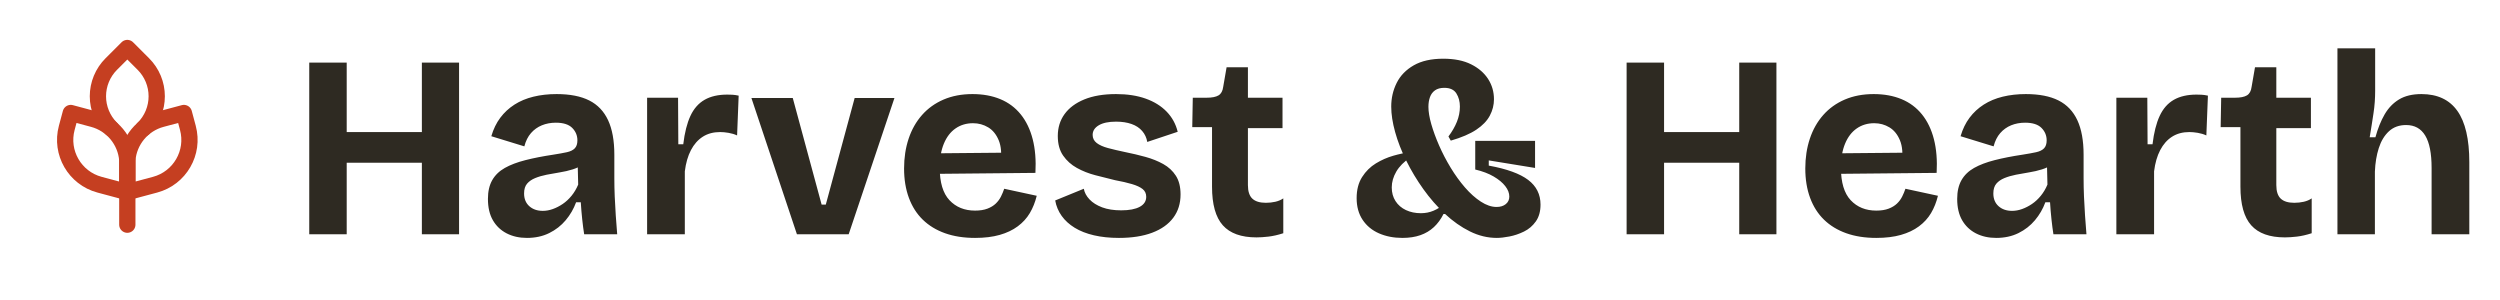
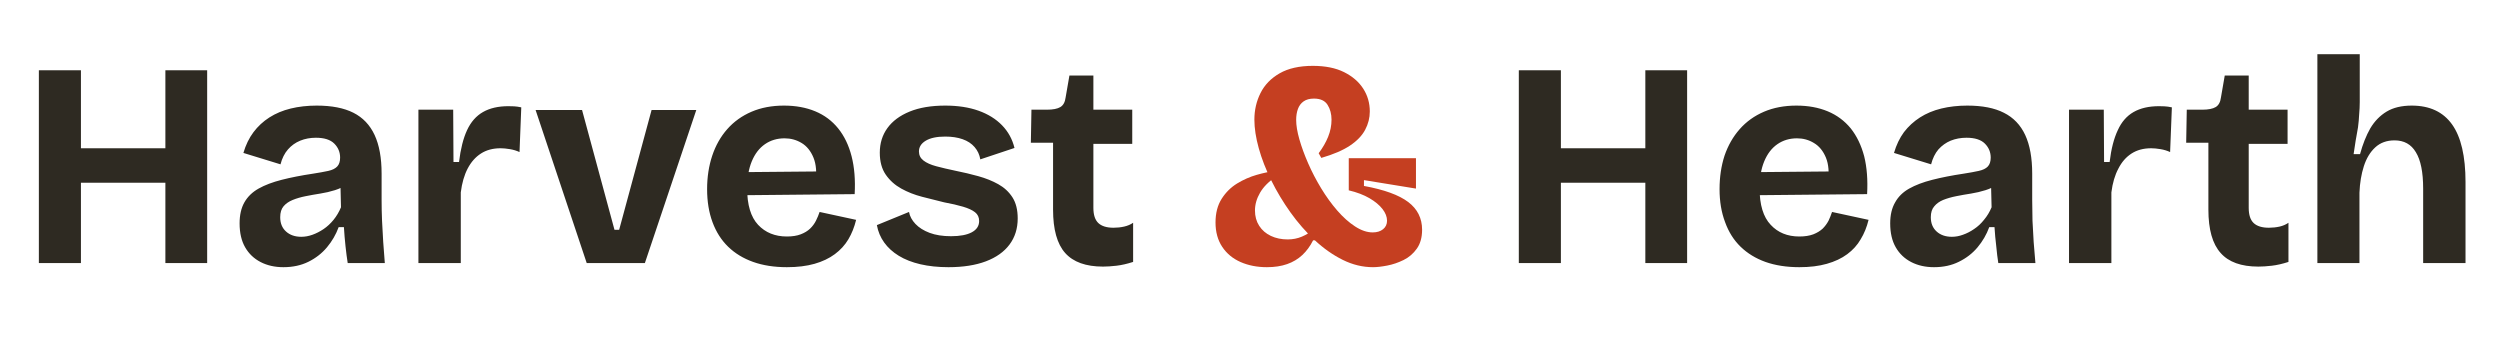
- <svg xmlns="http://www.w3.org/2000/svg" viewBox="-60 -900 9612 1150" width="384" height="46" role="img" aria-label="Harvest &amp; Hearth">
-   <style>@media (prefers-color-scheme: dark){.i{stroke:#f0875e}.t{fill:#f5f0e6}}</style>
-   <g class="i" transform="translate(0 -806) scale(35.75)" fill="none" stroke="#c53f21" stroke-width="1.75" stroke-linecap="round" stroke-linejoin="round">
-     <path d="M12.014 21.514v-3.75" />
-     <path d="M5.93 9.504l-.43 1.604c-.712 2.659 .866 5.391 3.524 6.105c.997 .268 1.993 .535 2.99 .801v-3.44c-.164 -2.105 -1.637 -3.879 -3.676 -4.426l-2.408 -.644" />
-     <path d="M13.744 11.164c.454 -.454 .815 -.994 1.061 -1.587c.246 -.594 .372 -1.23 .372 -1.873c0 -.643 -.126 -1.279 -.372 -1.872c-.246 -.594 -.606 -1.133 -1.061 -1.588l-1.73 -1.73l-1.73 1.73c-.454 .454 -.815 .994 -1.06 1.588c-.246 .594 -.372 1.23 -.373 1.872c0 .643 .127 1.279 .373 1.873c.246 .594 .606 1.133 1.06 1.587" />
-     <path d="M18.099 9.504l.43 1.604c.712 2.659 -.866 5.391 -3.525 6.105c-.997 .268 -1.994 .535 -2.99 .801v-3.44c.164 -2.105 1.637 -3.879 3.677 -4.426l2.408 -.644" />
-   </g>
-   <path class="t" transform="translate(1056 0)" fill="#2e2a22" d="M506 0V-660H649V0ZM73 0V-660H217V0ZM158 -275V-393H563V-275Z M910 14Q866 14 832.0 -3.5Q798 -21 779.0 -54.0Q760 -87 760 -136Q760 -179 776.5 -208.0Q793 -237 825.0 -255.0Q857 -273 904.0 -285.0Q951 -297 1011 -306Q1043 -311 1063.5 -315.5Q1084 -320 1094.0 -330.5Q1104 -341 1104 -361Q1104 -389 1084.0 -409.0Q1064 -429 1021 -429Q992 -429 967.5 -419.0Q943 -409 925.5 -389.0Q908 -369 900 -338L773 -377Q785 -418 807.5 -448.0Q830 -478 862.0 -498.5Q894 -519 935.0 -529.0Q976 -539 1024 -539Q1101 -539 1149.5 -514.5Q1198 -490 1222.0 -438.5Q1246 -387 1246 -306V-216Q1246 -181 1247.5 -145.0Q1249 -109 1251.5 -72.5Q1254 -36 1257 0H1130Q1126 -25 1122.5 -57.5Q1119 -90 1117 -123H1099Q1085 -85 1059.0 -54.0Q1033 -23 995.5 -4.5Q958 14 910 14ZM971 -90Q990 -90 1009.5 -97.0Q1029 -104 1047.5 -116.5Q1066 -129 1081.5 -148.0Q1097 -167 1107 -191L1105 -275L1128 -270Q1110 -257 1086.0 -249.5Q1062 -242 1036.5 -238.0Q1011 -234 986.0 -229.0Q961 -224 941.5 -216.0Q922 -208 910.5 -194.5Q899 -181 899 -157Q899 -126 919.0 -108.0Q939 -90 971 -90Z M1372 0V-254V-525H1491L1492 -346H1511Q1519 -413 1538.5 -455.0Q1558 -497 1593.0 -517.0Q1628 -537 1680 -537Q1689 -537 1699.5 -536.5Q1710 -536 1724 -533L1718 -380Q1703 -387 1685.0 -390.0Q1667 -393 1653 -393Q1614 -393 1586.0 -375.0Q1558 -357 1540.5 -323.5Q1523 -290 1517 -242V0Z M1948 0 1773 -524H1932L2043 -114H2059L2170 -524H2323L2147 0Z M2633 14Q2568 14 2517.5 -4.0Q2467 -22 2432.0 -56.0Q2397 -90 2378.5 -140.0Q2360 -190 2360 -253Q2360 -315 2377.5 -367.5Q2395 -420 2429.0 -458.5Q2463 -497 2512.0 -518.0Q2561 -539 2623 -539Q2683 -539 2730.0 -519.5Q2777 -500 2808.5 -461.0Q2840 -422 2854.5 -365.5Q2869 -309 2865 -236L2453 -232V-311L2782 -314L2731 -274Q2738 -327 2724.0 -361.0Q2710 -395 2683.5 -411.0Q2657 -427 2625 -427Q2587 -427 2558.0 -407.0Q2529 -387 2513.0 -348.5Q2497 -310 2497 -256Q2497 -171 2534.5 -131.0Q2572 -91 2633 -91Q2661 -91 2680.5 -98.5Q2700 -106 2712.5 -118.0Q2725 -130 2732.5 -145.0Q2740 -160 2745 -175L2870 -148Q2861 -111 2843.5 -81.5Q2826 -52 2797.0 -30.5Q2768 -9 2727.5 2.5Q2687 14 2633 14Z M3186 14Q3133 14 3090.0 4.0Q3047 -6 3016.0 -25.0Q2985 -44 2966.0 -70.5Q2947 -97 2941 -130L3051 -175Q3055 -153 3073.0 -134.0Q3091 -115 3121.5 -103.5Q3152 -92 3195 -92Q3241 -92 3266.0 -105.5Q3291 -119 3291 -144Q3291 -163 3277.0 -174.0Q3263 -185 3236.0 -193.0Q3209 -201 3171 -208Q3134 -217 3095.5 -227.0Q3057 -237 3024.5 -255.0Q2992 -273 2971.5 -302.5Q2951 -332 2951 -378Q2951 -426 2977.0 -462.0Q3003 -498 3053.0 -518.5Q3103 -539 3175 -539Q3240 -539 3289.0 -521.5Q3338 -504 3369.5 -471.5Q3401 -439 3412 -394L3295 -355Q3291 -379 3275.5 -397.0Q3260 -415 3234.5 -424.0Q3209 -433 3175 -433Q3132 -433 3108.5 -419.0Q3085 -405 3085 -382Q3085 -363 3100.5 -351.0Q3116 -339 3144.0 -331.5Q3172 -324 3210 -316Q3250 -308 3288.0 -297.5Q3326 -287 3356.5 -270.0Q3387 -253 3405.0 -225.0Q3423 -197 3423 -153Q3423 -101 3395.0 -63.5Q3367 -26 3314.0 -6.0Q3261 14 3186 14Z M3715 12Q3627 12 3585.5 -34.5Q3544 -81 3544 -183V-412H3468L3470 -525H3523Q3554 -525 3569.0 -534.0Q3584 -543 3587 -567L3600 -642H3682V-525H3815V-408H3682V-189Q3682 -153 3699.0 -137.0Q3716 -121 3751 -121Q3770 -121 3787.5 -125.0Q3805 -129 3818 -138V-4Q3787 6 3761.0 9.0Q3735 12 3715 12Z M4639 14Q4586 14 4535.5 -11.0Q4485 -36 4439.5 -78.5Q4394 -121 4356.5 -173.5Q4319 -226 4291.0 -282.5Q4263 -339 4248.0 -393.0Q4233 -447 4233 -491Q4233 -540 4254.0 -582.0Q4275 -624 4319.5 -649.5Q4364 -675 4433 -675Q4497 -675 4540.0 -653.5Q4583 -632 4605.5 -597.0Q4628 -562 4628 -519Q4628 -486 4612.0 -456.0Q4596 -426 4560.0 -402.0Q4524 -378 4462 -360L4453 -376Q4474 -404 4485.5 -432.5Q4497 -461 4497 -491Q4497 -520 4483.5 -541.5Q4470 -563 4437 -563Q4415 -563 4401.5 -553.5Q4388 -544 4382.0 -527.5Q4376 -511 4376 -490Q4376 -462 4387.0 -423.5Q4398 -385 4417.0 -341.5Q4436 -298 4461.5 -256.0Q4487 -214 4516.5 -180.0Q4546 -146 4577.5 -125.5Q4609 -105 4638 -105Q4660 -105 4673.5 -116.0Q4687 -127 4687 -145Q4687 -165 4671.5 -185.0Q4656 -205 4627.0 -222.0Q4598 -239 4556 -249V-359H4786V-255L4608 -284V-264Q4712 -245 4759.5 -209.0Q4807 -173 4807 -114Q4807 -75 4789.0 -49.5Q4771 -24 4743.5 -10.5Q4716 3 4687.5 8.5Q4659 14 4639 14ZM4276 14Q4226 14 4186.0 -3.5Q4146 -21 4123.0 -55.5Q4100 -90 4100 -139Q4100 -187 4121.0 -220.0Q4142 -253 4174.0 -272.5Q4206 -292 4241.0 -302.0Q4276 -312 4303 -315L4306 -295Q4270 -271 4252.5 -241.0Q4235 -211 4235 -180Q4235 -150 4249.5 -127.5Q4264 -105 4289.5 -93.0Q4315 -81 4347 -81Q4373 -81 4395.5 -90.5Q4418 -100 4438 -117L4455 -78H4434Q4419 -48 4397.0 -27.5Q4375 -7 4345.0 3.5Q4315 14 4276 14Z M5571 0V-660H5714V0ZM5138 0V-660H5282V0ZM5223 -275V-393H5628V-275Z M6098 14Q6033 14 5982.5 -4.0Q5932 -22 5897.0 -56.0Q5862 -90 5843.5 -140.0Q5825 -190 5825 -253Q5825 -315 5842.5 -367.5Q5860 -420 5894.0 -458.5Q5928 -497 5977.0 -518.0Q6026 -539 6088 -539Q6148 -539 6195.0 -519.5Q6242 -500 6273.5 -461.0Q6305 -422 6319.5 -365.5Q6334 -309 6330 -236L5918 -232V-311L6247 -314L6196 -274Q6203 -327 6189.0 -361.0Q6175 -395 6148.5 -411.0Q6122 -427 6090 -427Q6052 -427 6023.0 -407.0Q5994 -387 5978.0 -348.5Q5962 -310 5962 -256Q5962 -171 5999.5 -131.0Q6037 -91 6098 -91Q6126 -91 6145.5 -98.5Q6165 -106 6177.5 -118.0Q6190 -130 6197.5 -145.0Q6205 -160 6210 -175L6335 -148Q6326 -111 6308.5 -81.5Q6291 -52 6262.0 -30.5Q6233 -9 6192.5 2.5Q6152 14 6098 14Z M6559 14Q6515 14 6481.0 -3.5Q6447 -21 6428.0 -54.0Q6409 -87 6409 -136Q6409 -179 6425.5 -208.0Q6442 -237 6474.0 -255.0Q6506 -273 6553.0 -285.0Q6600 -297 6660 -306Q6692 -311 6712.5 -315.5Q6733 -320 6743.0 -330.5Q6753 -341 6753 -361Q6753 -389 6733.0 -409.0Q6713 -429 6670 -429Q6641 -429 6616.5 -419.0Q6592 -409 6574.5 -389.0Q6557 -369 6549 -338L6422 -377Q6434 -418 6456.5 -448.0Q6479 -478 6511.0 -498.5Q6543 -519 6584.0 -529.0Q6625 -539 6673 -539Q6750 -539 6798.5 -514.5Q6847 -490 6871.0 -438.5Q6895 -387 6895 -306V-216Q6895 -181 6896.5 -145.0Q6898 -109 6900.5 -72.5Q6903 -36 6906 0H6779Q6775 -25 6771.5 -57.5Q6768 -90 6766 -123H6748Q6734 -85 6708.0 -54.0Q6682 -23 6644.5 -4.5Q6607 14 6559 14ZM6620 -90Q6639 -90 6658.5 -97.0Q6678 -104 6696.5 -116.5Q6715 -129 6730.5 -148.0Q6746 -167 6756 -191L6754 -275L6777 -270Q6759 -257 6735.0 -249.5Q6711 -242 6685.5 -238.0Q6660 -234 6635.0 -229.0Q6610 -224 6590.5 -216.0Q6571 -208 6559.5 -194.5Q6548 -181 6548 -157Q6548 -126 6568.0 -108.0Q6588 -90 6620 -90Z M7021 0V-254V-525H7140L7141 -346H7160Q7168 -413 7187.5 -455.0Q7207 -497 7242.0 -517.0Q7277 -537 7329 -537Q7338 -537 7348.5 -536.5Q7359 -536 7373 -533L7367 -380Q7352 -387 7334.0 -390.0Q7316 -393 7302 -393Q7263 -393 7235.0 -375.0Q7207 -357 7189.5 -323.5Q7172 -290 7166 -242V0Z M7669 12Q7581 12 7539.5 -34.5Q7498 -81 7498 -183V-412H7422L7424 -525H7477Q7508 -525 7523.0 -534.0Q7538 -543 7541 -567L7554 -642H7636V-525H7769V-408H7636V-189Q7636 -153 7653.0 -137.0Q7670 -121 7705 -121Q7724 -121 7741.5 -125.0Q7759 -129 7772 -138V-4Q7741 6 7715.0 9.0Q7689 12 7669 12Z M7871 0V-330V-715H8016V-551Q8016 -531 8014.5 -509.0Q8013 -487 8009.5 -464.5Q8006 -442 8002.5 -419.0Q7999 -396 7995 -373H8017Q8031 -424 8052.5 -461.0Q8074 -498 8108.0 -518.5Q8142 -539 8194 -539Q8286 -539 8332.0 -474.5Q8378 -410 8378 -277V0H8233V-255Q8233 -339 8208.5 -379.5Q8184 -420 8135 -420Q8095 -420 8069.0 -396.0Q8043 -372 8030.0 -331.5Q8017 -291 8015 -241V0Z" />
+ <svg xmlns="http://www.w3.org/2000/svg" viewBox="-60 -900 8556 1150" width="342" height="46" role="img" aria-label="Harvest &amp; Hearth">
+   <style>@media (prefers-color-scheme: dark){.m{fill:#f0875e}.t{fill:#f5f0e6}}</style>
+   <path class="t" transform="translate(0 0)" fill="#2e2a22" d="M506 0V-660H649V0ZM73 0V-660H217V0ZM158 -275V-393H563V-275Z M910 14Q866 14 832.0 -3.5Q798 -21 779.0 -54.0Q760 -87 760 -136Q760 -179 776.5 -208.0Q793 -237 825.0 -255.0Q857 -273 904.0 -285.0Q951 -297 1011 -306Q1043 -311 1063.5 -315.5Q1084 -320 1094.0 -330.5Q1104 -341 1104 -361Q1104 -389 1084.0 -409.0Q1064 -429 1021 -429Q992 -429 967.5 -419.0Q943 -409 925.5 -389.0Q908 -369 900 -338L773 -377Q785 -418 807.5 -448.0Q830 -478 862.0 -498.5Q894 -519 935.0 -529.0Q976 -539 1024 -539Q1101 -539 1149.5 -514.5Q1198 -490 1222.0 -438.5Q1246 -387 1246 -306V-216Q1246 -181 1247.5 -145.0Q1249 -109 1251.5 -72.5Q1254 -36 1257 0H1130Q1126 -25 1122.5 -57.5Q1119 -90 1117 -123H1099Q1085 -85 1059.0 -54.0Q1033 -23 995.5 -4.5Q958 14 910 14ZM971 -90Q990 -90 1009.5 -97.0Q1029 -104 1047.5 -116.5Q1066 -129 1081.5 -148.0Q1097 -167 1107 -191L1105 -275L1128 -270Q1110 -257 1086.0 -249.5Q1062 -242 1036.5 -238.0Q1011 -234 986.0 -229.0Q961 -224 941.5 -216.0Q922 -208 910.5 -194.5Q899 -181 899 -157Q899 -126 919.0 -108.0Q939 -90 971 -90Z M1372 0V-254V-525H1491L1492 -346H1511Q1519 -413 1538.5 -455.0Q1558 -497 1593.0 -517.0Q1628 -537 1680 -537Q1689 -537 1699.5 -536.5Q1710 -536 1724 -533L1718 -380Q1703 -387 1685.0 -390.0Q1667 -393 1653 -393Q1614 -393 1586.0 -375.0Q1558 -357 1540.5 -323.5Q1523 -290 1517 -242V0Z M1948 0 1773 -524H1932L2043 -114H2059L2170 -524H2323L2147 0Z M2633 14Q2568 14 2517.5 -4.0Q2467 -22 2432.0 -56.0Q2397 -90 2378.5 -140.0Q2360 -190 2360 -253Q2360 -315 2377.5 -367.5Q2395 -420 2429.0 -458.5Q2463 -497 2512.0 -518.0Q2561 -539 2623 -539Q2683 -539 2730.0 -519.5Q2777 -500 2808.5 -461.0Q2840 -422 2854.5 -365.5Q2869 -309 2865 -236L2453 -232V-311L2782 -314L2731 -274Q2738 -327 2724.0 -361.0Q2710 -395 2683.5 -411.0Q2657 -427 2625 -427Q2587 -427 2558.0 -407.0Q2529 -387 2513.0 -348.5Q2497 -310 2497 -256Q2497 -171 2534.5 -131.0Q2572 -91 2633 -91Q2661 -91 2680.5 -98.5Q2700 -106 2712.5 -118.0Q2725 -130 2732.5 -145.0Q2740 -160 2745 -175L2870 -148Q2861 -111 2843.5 -81.5Q2826 -52 2797.0 -30.5Q2768 -9 2727.5 2.5Q2687 14 2633 14Z M3186 14Q3133 14 3090.0 4.0Q3047 -6 3016.0 -25.0Q2985 -44 2966.0 -70.5Q2947 -97 2941 -130L3051 -175Q3055 -153 3073.0 -134.0Q3091 -115 3121.5 -103.5Q3152 -92 3195 -92Q3241 -92 3266.0 -105.5Q3291 -119 3291 -144Q3291 -163 3277.0 -174.0Q3263 -185 3236.0 -193.0Q3209 -201 3171 -208Q3134 -217 3095.5 -227.0Q3057 -237 3024.5 -255.0Q2992 -273 2971.5 -302.5Q2951 -332 2951 -378Q2951 -426 2977.0 -462.0Q3003 -498 3053.0 -518.5Q3103 -539 3175 -539Q3240 -539 3289.0 -521.5Q3338 -504 3369.5 -471.5Q3401 -439 3412 -394L3295 -355Q3291 -379 3275.5 -397.0Q3260 -415 3234.5 -424.0Q3209 -433 3175 -433Q3132 -433 3108.5 -419.0Q3085 -405 3085 -382Q3085 -363 3100.5 -351.0Q3116 -339 3144.0 -331.5Q3172 -324 3210 -316Q3250 -308 3288.0 -297.5Q3326 -287 3356.5 -270.0Q3387 -253 3405.0 -225.0Q3423 -197 3423 -153Q3423 -101 3395.0 -63.5Q3367 -26 3314.0 -6.0Q3261 14 3186 14Z M3715 12Q3627 12 3585.5 -34.5Q3544 -81 3544 -183V-412H3468L3470 -525H3523Q3554 -525 3569.0 -534.0Q3584 -543 3587 -567L3600 -642H3682V-525H3815V-408H3682V-189Q3682 -153 3699.0 -137.0Q3716 -121 3751 -121Q3770 -121 3787.5 -125.0Q3805 -129 3818 -138V-4Q3787 6 3761.0 9.0Q3735 12 3715 12Z M 5571 0 V -660 H 5714 V 0 Z M 5138 0 V -660 H 5282 V 0 Z M 5223 -275 V -393 H 5628 V -275 Z M 6098 14 Q 6033 14 5982 -4.0 Q 5932 -22 5897 -56.0 Q 5862 -90 5844 -140.0 Q 5825 -190 5825 -253 Q 5825 -315 5842 -367.5 Q 5860 -420 5894 -458.5 Q 5928 -497 5977 -518.0 Q 6026 -539 6088 -539 Q 6148 -539 6195 -519.5 Q 6242 -500 6274 -461.0 Q 6305 -422 6320 -365.5 Q 6334 -309 6330 -236 L 5918 -232 V -311 L 6247 -314 L 6196 -274 Q 6203 -327 6189 -361.0 Q 6175 -395 6148 -411.0 Q 6122 -427 6090 -427 Q 6052 -427 6023 -407.0 Q 5994 -387 5978 -348.5 Q 5962 -310 5962 -256 Q 5962 -171 6000 -131.0 Q 6037 -91 6098 -91 Q 6126 -91 6146 -98.5 Q 6165 -106 6178 -118.0 Q 6190 -130 6198 -145.0 Q 6205 -160 6210 -175 L 6335 -148 Q 6326 -111 6308 -81.5 Q 6291 -52 6262 -30.5 Q 6233 -9 6192 2.5 Q 6152 14 6098 14 Z M 6559 14 Q 6515 14 6481 -3.5 Q 6447 -21 6428 -54.0 Q 6409 -87 6409 -136 Q 6409 -179 6426 -208.0 Q 6442 -237 6474 -255.0 Q 6506 -273 6553 -285.0 Q 6600 -297 6660 -306 Q 6692 -311 6712 -315.5 Q 6733 -320 6743 -330.5 Q 6753 -341 6753 -361 Q 6753 -389 6733 -409.0 Q 6713 -429 6670 -429 Q 6641 -429 6616 -419.0 Q 6592 -409 6574 -389.0 Q 6557 -369 6549 -338 L 6422 -377 Q 6434 -418 6456 -448.0 Q 6479 -478 6511 -498.5 Q 6543 -519 6584 -529.0 Q 6625 -539 6673 -539 Q 6750 -539 6798 -514.5 Q 6847 -490 6871 -438.5 Q 6895 -387 6895 -306 V -216 Q 6895 -181 6896 -145.0 Q 6898 -109 6900 -72.5 Q 6903 -36 6906 0 H 6779 Q 6775 -25 6772 -57.5 Q 6768 -90 6766 -123 H 6748 Q 6734 -85 6708 -54.0 Q 6682 -23 6644 -4.5 Q 6607 14 6559 14 Z M 6620 -90 Q 6639 -90 6658 -97.0 Q 6678 -104 6696 -116.5 Q 6715 -129 6730 -148.0 Q 6746 -167 6756 -191 L 6754 -275 L 6777 -270 Q 6759 -257 6735 -249.5 Q 6711 -242 6686 -238.0 Q 6660 -234 6635 -229.0 Q 6610 -224 6590 -216.0 Q 6571 -208 6560 -194.5 Q 6548 -181 6548 -157 Q 6548 -126 6568 -108.0 Q 6588 -90 6620 -90 Z M 7021 0 V -254 V -525 H 7140 L 7141 -346 H 7160 Q 7168 -413 7188 -455.0 Q 7207 -497 7242 -517.0 Q 7277 -537 7329 -537 Q 7338 -537 7348 -536.5 Q 7359 -536 7373 -533 L 7367 -380 Q 7352 -387 7334 -390.0 Q 7316 -393 7302 -393 Q 7263 -393 7235 -375.0 Q 7207 -357 7190 -323.5 Q 7172 -290 7166 -242 V 0 Z M 7669 12 Q 7581 12 7540 -34.5 Q 7498 -81 7498 -183 V -412 H 7422 L 7424 -525 H 7477 Q 7508 -525 7523 -534.0 Q 7538 -543 7541 -567 L 7554 -642 H 7636 V -525 H 7769 V -408 H 7636 V -189 Q 7636 -153 7653 -137.0 Q 7670 -121 7705 -121 Q 7724 -121 7742 -125.0 Q 7759 -129 7772 -138 V -4 Q 7741 6 7715 9.0 Q 7689 12 7669 12 Z M 7871 0 V -330 V -715 H 8016 V -551 Q 8016 -531 8014 -509.0 Q 8013 -487 8010 -464.5 Q 8006 -442 8002 -419.0 Q 7999 -396 7995 -373 H 8017 Q 8031 -424 8052 -461.0 Q 8074 -498 8108 -518.5 Q 8142 -539 8194 -539 Q 8286 -539 8332 -474.5 Q 8378 -410 8378 -277 V 0 H 8233 V -255 Q 8233 -339 8208 -379.5 Q 8184 -420 8135 -420 Q 8095 -420 8069 -396.0 Q 8043 -372 8030 -331.5 Q 8017 -291 8015 -241 V 0 Z" />
+   <path class="m" transform="translate(4081 0)" fill="#c53f21" d="M558 14Q505 14 454.5 -11.0Q404 -36 358.5 -78.5Q313 -121 275.5 -173.5Q238 -226 210.0 -282.5Q182 -339 167.0 -393.0Q152 -447 152 -491Q152 -540 173.0 -582.0Q194 -624 238.5 -649.5Q283 -675 352 -675Q416 -675 459.0 -653.5Q502 -632 524.5 -597.0Q547 -562 547 -519Q547 -486 531.0 -456.0Q515 -426 479.0 -402.0Q443 -378 381 -360L372 -376Q393 -404 404.5 -432.5Q416 -461 416 -491Q416 -520 402.5 -541.5Q389 -563 356 -563Q334 -563 320.5 -553.5Q307 -544 301.0 -527.5Q295 -511 295 -490Q295 -462 306.0 -423.5Q317 -385 336.0 -341.5Q355 -298 380.5 -256.0Q406 -214 435.5 -180.0Q465 -146 496.5 -125.5Q528 -105 557 -105Q579 -105 592.5 -116.0Q606 -127 606 -145Q606 -165 590.5 -185.0Q575 -205 546.0 -222.0Q517 -239 475 -249V-359H705V-255L527 -284V-264Q631 -245 678.5 -209.0Q726 -173 726 -114Q726 -75 708.0 -49.5Q690 -24 662.5 -10.5Q635 3 606.5 8.5Q578 14 558 14ZM195 14Q145 14 105.0 -3.5Q65 -21 42.0 -55.5Q19 -90 19 -139Q19 -187 40.0 -220.0Q61 -253 93.0 -272.5Q125 -292 160.0 -302.0Q195 -312 222 -315L225 -295Q189 -271 171.5 -241.0Q154 -211 154 -180Q154 -150 168.5 -127.5Q183 -105 208.5 -93.0Q234 -81 266 -81Q292 -81 314.5 -90.5Q337 -100 357 -117L374 -78H353Q338 -48 316.0 -27.5Q294 -7 264.0 3.5Q234 14 195 14Z" />
</svg>
